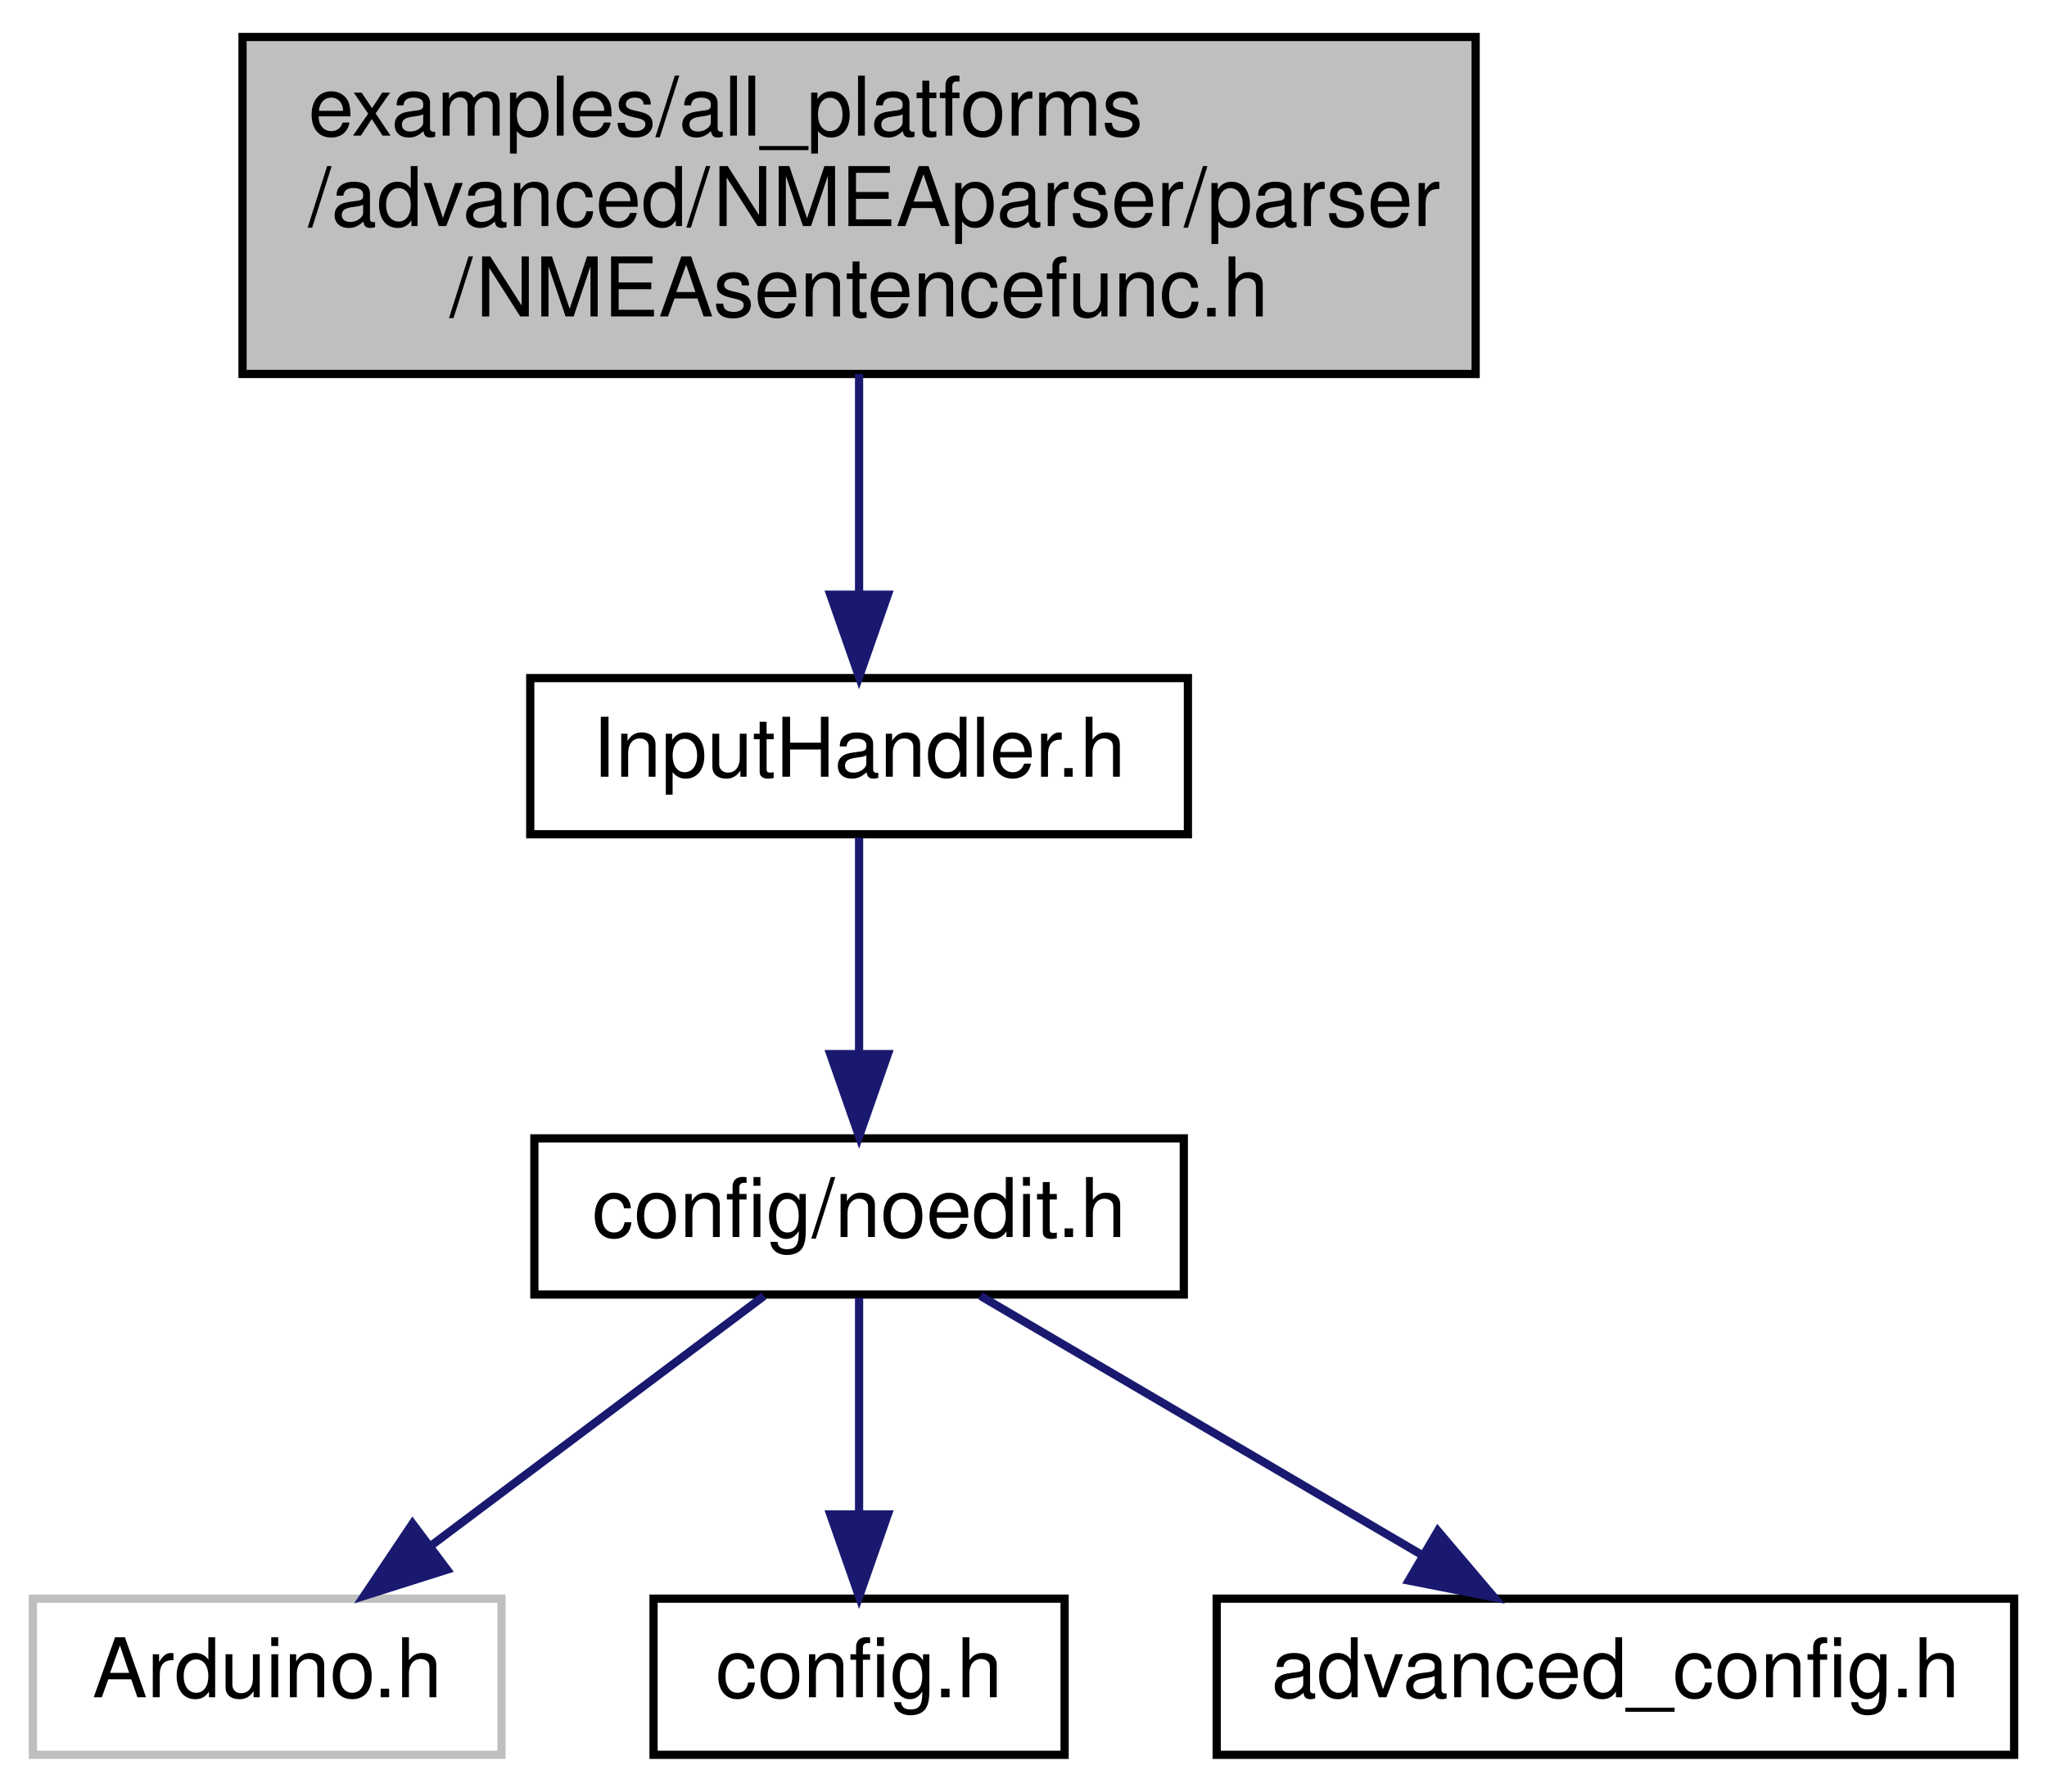
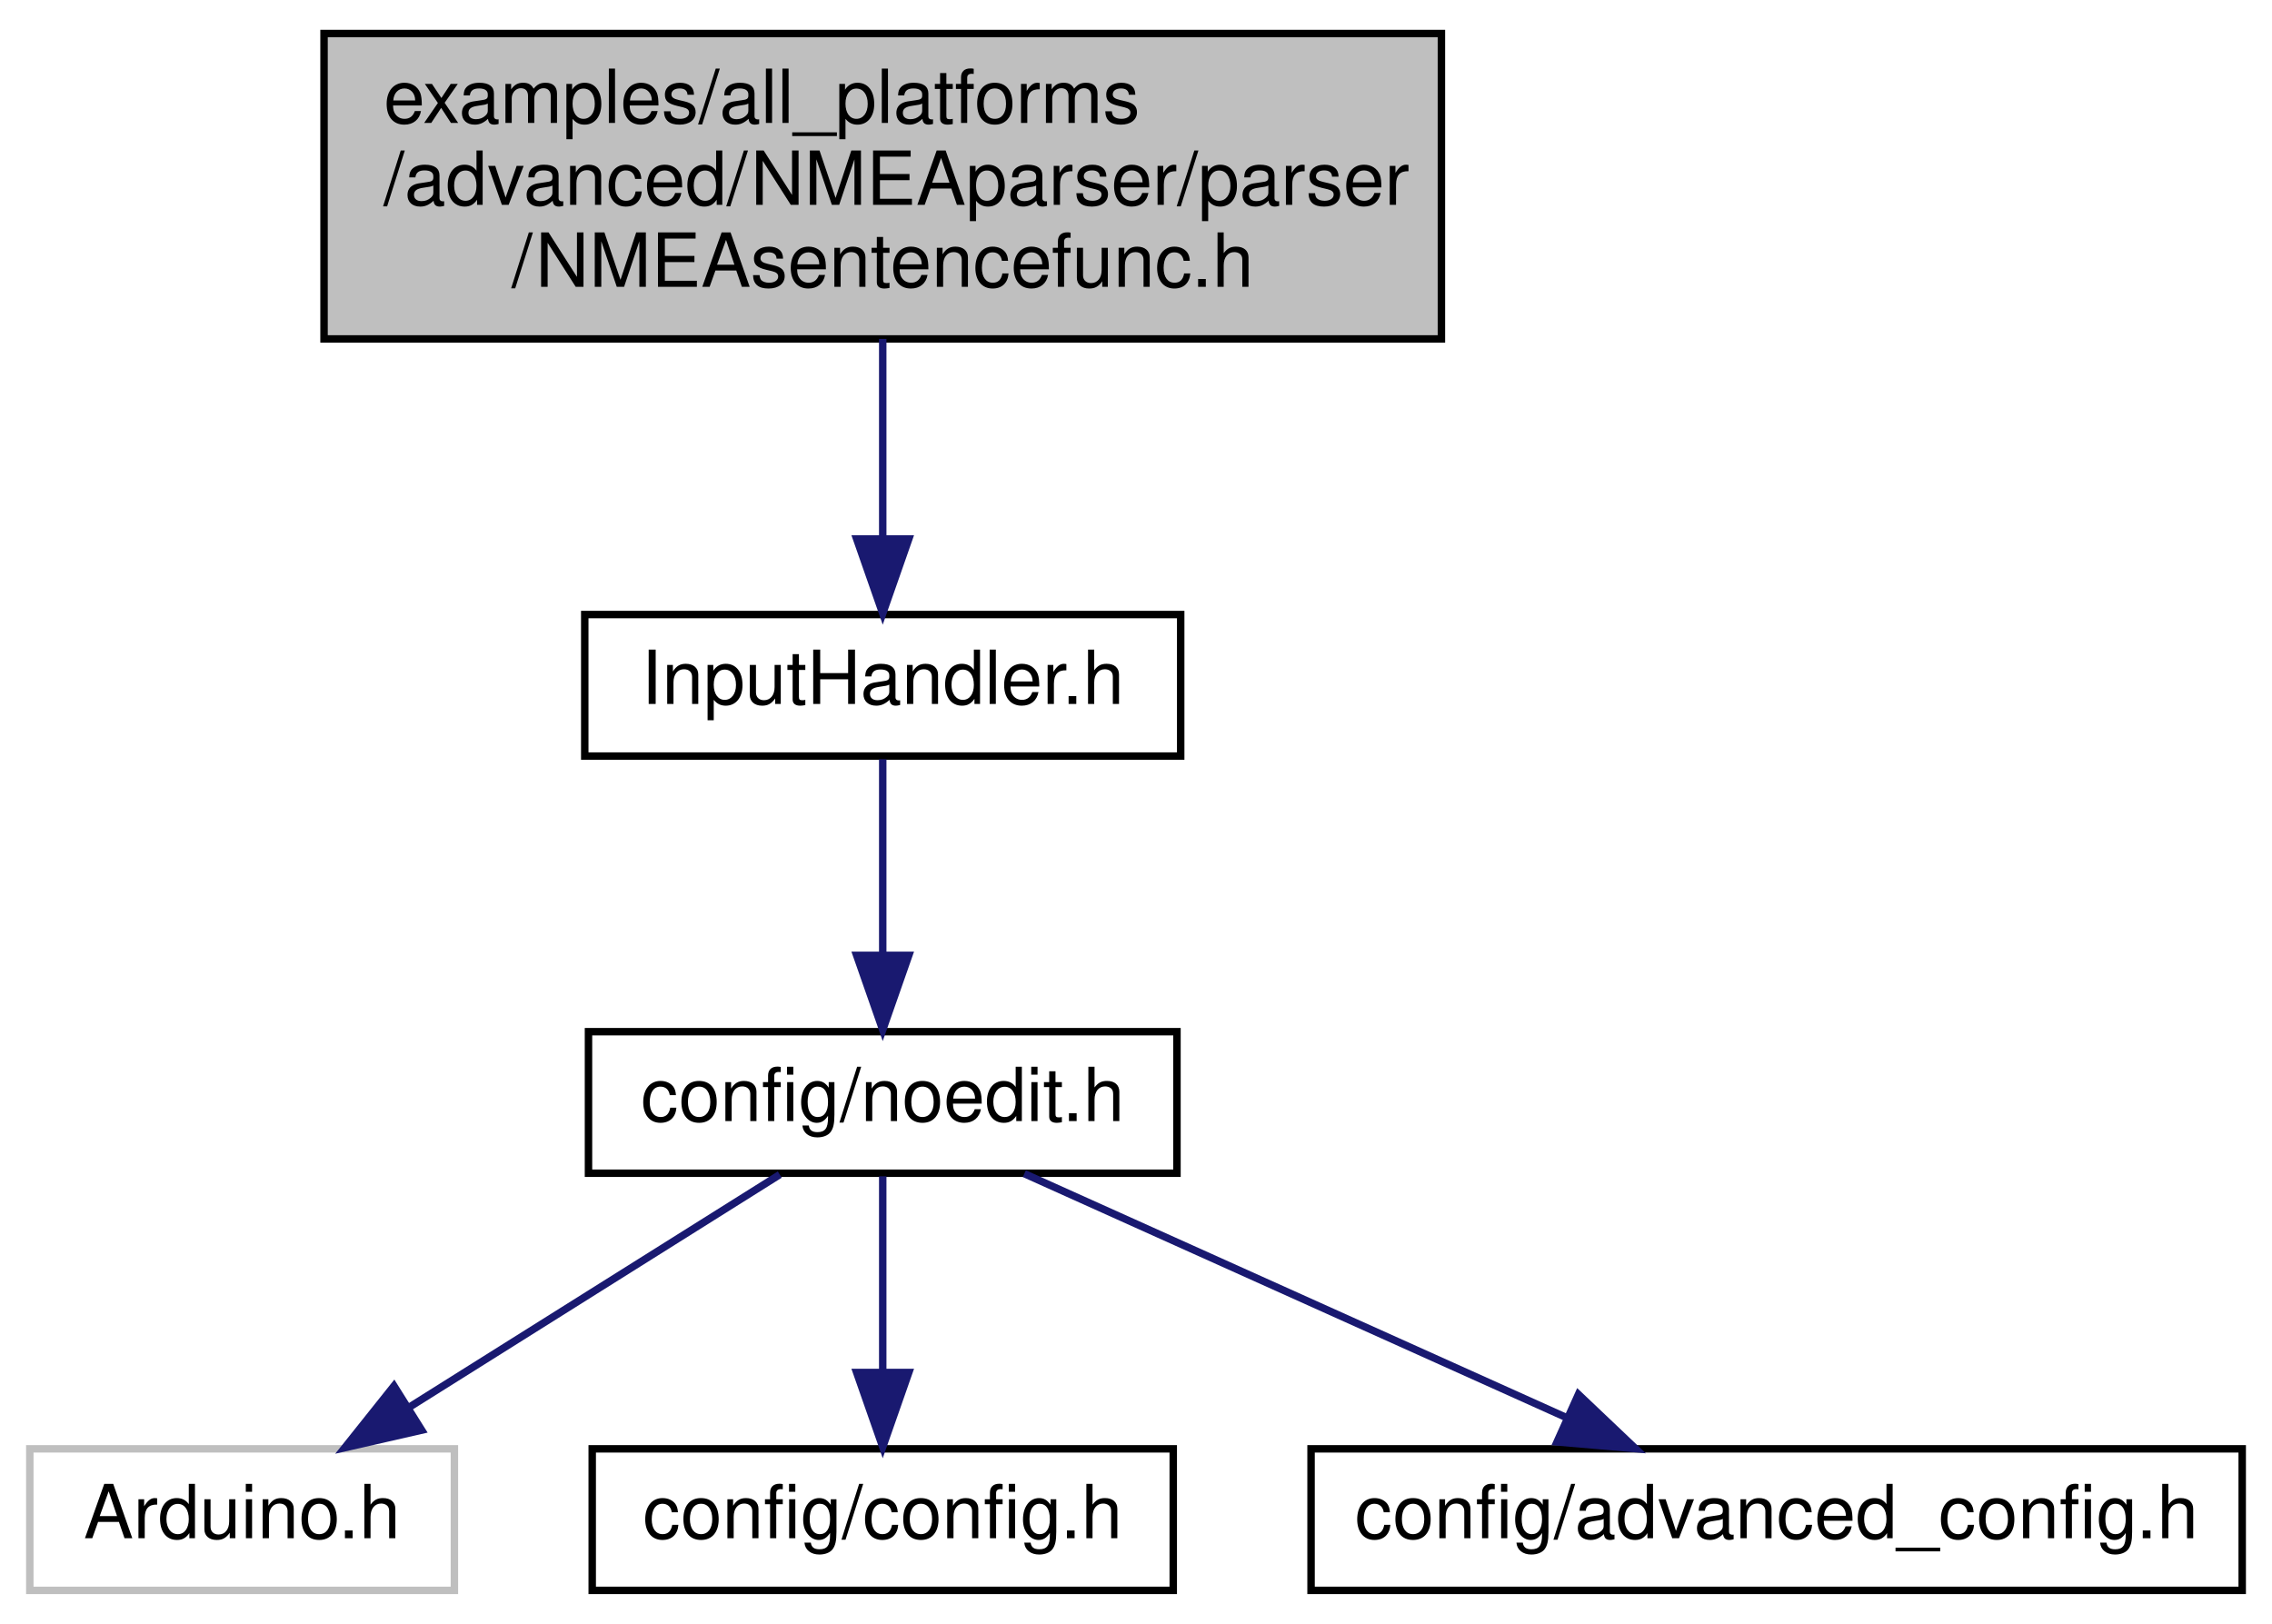
- <svg xmlns="http://www.w3.org/2000/svg" xmlns:xlink="http://www.w3.org/1999/xlink" width="249pt" height="218pt" viewBox="0.00 0.00 249.00 218.00">
+ <svg xmlns="http://www.w3.org/2000/svg" xmlns:xlink="http://www.w3.org/1999/xlink" width="305pt" height="218pt" viewBox="0.00 0.00 305.00 218.00">
  <g id="graph0" class="graph" transform="scale(1 1) rotate(0) translate(4 214)">
    <g id="node1" class="node">
      <g id="a_node1">
        <a xlink:title="NMEA 0183 sentence functions.">
-           <polygon fill="#bfbfbf" stroke="black" points="25.5,-168.5 25.5,-209.5 175.5,-209.5 175.5,-168.5 25.5,-168.5" />
-           <text text-anchor="start" x="33.5" y="-197.5" font-family="Helvetica,sans-Serif" font-size="10.00">examples/all_platforms</text>
-           <text text-anchor="start" x="33.5" y="-186.5" font-family="Helvetica,sans-Serif" font-size="10.00">/advanced/NMEAparser/parser</text>
-           <text text-anchor="middle" x="100.5" y="-175.5" font-family="Helvetica,sans-Serif" font-size="10.00">/NMEAsentencefunc.h</text>
+           <polygon fill="#bfbfbf" stroke="black" points="39.5,-168.5 39.5,-209.5 189.5,-209.5 189.5,-168.5 39.5,-168.5" />
+           <text text-anchor="start" x="47.5" y="-197.5" font-family="Helvetica,sans-Serif" font-size="10.00">examples/all_platforms</text>
+           <text text-anchor="start" x="47.5" y="-186.5" font-family="Helvetica,sans-Serif" font-size="10.00">/advanced/NMEAparser/parser</text>
+           <text text-anchor="middle" x="114.5" y="-175.5" font-family="Helvetica,sans-Serif" font-size="10.00">/NMEAsentencefunc.h</text>
        </a>
      </g>
    </g>
    <g id="node2" class="node">
      <g id="a_node2">
        <a xlink:href="../../df/dec/_input_handler_8h.html" target="_top" xlink:title="InputHandler library header file.">
-           <polygon fill="none" stroke="black" points="60.5,-112.5 60.5,-131.5 140.5,-131.5 140.5,-112.5 60.5,-112.5" />
-           <text text-anchor="middle" x="100.5" y="-119.5" font-family="Helvetica,sans-Serif" font-size="10.00">InputHandler.h</text>
+           <polygon fill="none" stroke="black" points="74.5,-112.5 74.5,-131.5 154.5,-131.5 154.5,-112.5 74.5,-112.5" />
+           <text text-anchor="middle" x="114.5" y="-119.5" font-family="Helvetica,sans-Serif" font-size="10.00">InputHandler.h</text>
        </a>
      </g>
    </g>
    <g id="edge1" class="edge">
-       <path fill="none" stroke="midnightblue" d="M100.5,-168.5C100.5,-160.07 100.5,-150.24 100.5,-141.87" />
-       <polygon fill="midnightblue" stroke="midnightblue" points="104,-141.65 100.5,-131.65 97,-141.65 104,-141.65" />
+       <path fill="none" stroke="midnightblue" d="M114.5,-168.5C114.5,-160.07 114.5,-150.24 114.5,-141.87" />
+       <polygon fill="midnightblue" stroke="midnightblue" points="118,-141.65 114.5,-131.65 111,-141.65 118,-141.65" />
    </g>
    <g id="node3" class="node">
      <g id="a_node3">
        <a xlink:href="../../da/dc7/noedit_8h.html" target="_top" xlink:title="InputHandler library C includes.">
-           <polygon fill="none" stroke="black" points="61,-56.5 61,-75.5 140,-75.5 140,-56.5 61,-56.5" />
-           <text text-anchor="middle" x="100.5" y="-63.5" font-family="Helvetica,sans-Serif" font-size="10.00">config/noedit.h</text>
+           <polygon fill="none" stroke="black" points="75,-56.5 75,-75.5 154,-75.5 154,-56.5 75,-56.5" />
+           <text text-anchor="middle" x="114.5" y="-63.5" font-family="Helvetica,sans-Serif" font-size="10.00">config/noedit.h</text>
        </a>
      </g>
    </g>
    <g id="edge2" class="edge">
-       <path fill="none" stroke="midnightblue" d="M100.5,-112.08C100.5,-105.01 100.5,-94.86 100.5,-85.99" />
-       <polygon fill="midnightblue" stroke="midnightblue" points="104,-85.75 100.5,-75.75 97,-85.75 104,-85.75" />
+       <path fill="none" stroke="midnightblue" d="M114.5,-112.08C114.5,-105.01 114.5,-94.86 114.5,-85.99" />
+       <polygon fill="midnightblue" stroke="midnightblue" points="118,-85.75 114.5,-75.75 111,-85.75 118,-85.75" />
    </g>
    <g id="node4" class="node">
      <g id="a_node4">
        <a xlink:title=" ">
          <polygon fill="none" stroke="#bfbfbf" points="0,-0.5 0,-19.5 57,-19.5 57,-0.5 0,-0.5" />
          <text text-anchor="middle" x="28.5" y="-7.5" font-family="Helvetica,sans-Serif" font-size="10.00">Arduino.h</text>
        </a>
      </g>
    </g>
    <g id="edge3" class="edge">
-       <path fill="none" stroke="midnightblue" d="M88.93,-56.32C78.08,-48.18 61.62,-35.84 48.62,-26.09" />
-       <polygon fill="midnightblue" stroke="midnightblue" points="50.38,-23.03 40.28,-19.83 46.18,-28.63 50.38,-23.03" />
+       <path fill="none" stroke="midnightblue" d="M100.68,-56.32C87.27,-47.9 66.68,-34.97 50.91,-25.07" />
+       <polygon fill="midnightblue" stroke="midnightblue" points="52.61,-22.01 42.28,-19.65 48.89,-27.94 52.61,-22.01" />
    </g>
    <g id="node5" class="node">
      <g id="a_node5">
        <a xlink:href="../../db/d16/config_8h.html" target="_top" xlink:title="InputHandler library user configurable items.">
-           <polygon fill="none" stroke="black" points="75.5,-0.5 75.5,-19.5 125.5,-19.5 125.5,-0.5 75.5,-0.5" />
-           <text text-anchor="middle" x="100.5" y="-7.5" font-family="Helvetica,sans-Serif" font-size="10.00">config.h</text>
+           <polygon fill="none" stroke="black" points="75.5,-0.5 75.5,-19.5 153.5,-19.5 153.5,-0.5 75.5,-0.5" />
+           <text text-anchor="middle" x="114.5" y="-7.5" font-family="Helvetica,sans-Serif" font-size="10.00">config/config.h</text>
        </a>
      </g>
    </g>
    <g id="edge4" class="edge">
-       <path fill="none" stroke="midnightblue" d="M100.5,-56.08C100.5,-49.01 100.5,-38.86 100.5,-29.99" />
-       <polygon fill="midnightblue" stroke="midnightblue" points="104,-29.75 100.5,-19.75 97,-29.75 104,-29.75" />
+       <path fill="none" stroke="midnightblue" d="M114.5,-56.08C114.5,-49.01 114.5,-38.86 114.5,-29.99" />
+       <polygon fill="midnightblue" stroke="midnightblue" points="118,-29.75 114.5,-19.75 111,-29.75 118,-29.75" />
    </g>
    <g id="node6" class="node">
      <g id="a_node6">
        <a xlink:href="../../d5/d4a/advanced__config_8h.html" target="_top" xlink:title="InputHandler library advanced user settings.">
-           <polygon fill="none" stroke="black" points="144,-0.5 144,-19.5 241,-19.5 241,-0.5 144,-0.5" />
-           <text text-anchor="middle" x="192.5" y="-7.5" font-family="Helvetica,sans-Serif" font-size="10.00">advanced_config.h</text>
+           <polygon fill="none" stroke="black" points="172,-0.5 172,-19.5 297,-19.5 297,-0.5 172,-0.5" />
+           <text text-anchor="middle" x="234.5" y="-7.5" font-family="Helvetica,sans-Serif" font-size="10.00">config/advanced_config.h</text>
        </a>
      </g>
    </g>
    <g id="edge5" class="edge">
-       <path fill="none" stroke="midnightblue" d="M115.28,-56.32C129.77,-47.82 152.07,-34.73 168.99,-24.8" />
-       <polygon fill="midnightblue" stroke="midnightblue" points="170.9,-27.74 177.76,-19.65 167.36,-21.7 170.9,-27.74" />
+       <path fill="none" stroke="midnightblue" d="M133.51,-56.44C153.09,-47.64 183.81,-33.81 206.23,-23.72" />
+       <polygon fill="midnightblue" stroke="midnightblue" points="207.89,-26.81 215.57,-19.52 205.02,-20.43 207.89,-26.81" />
    </g>
  </g>
</svg>
